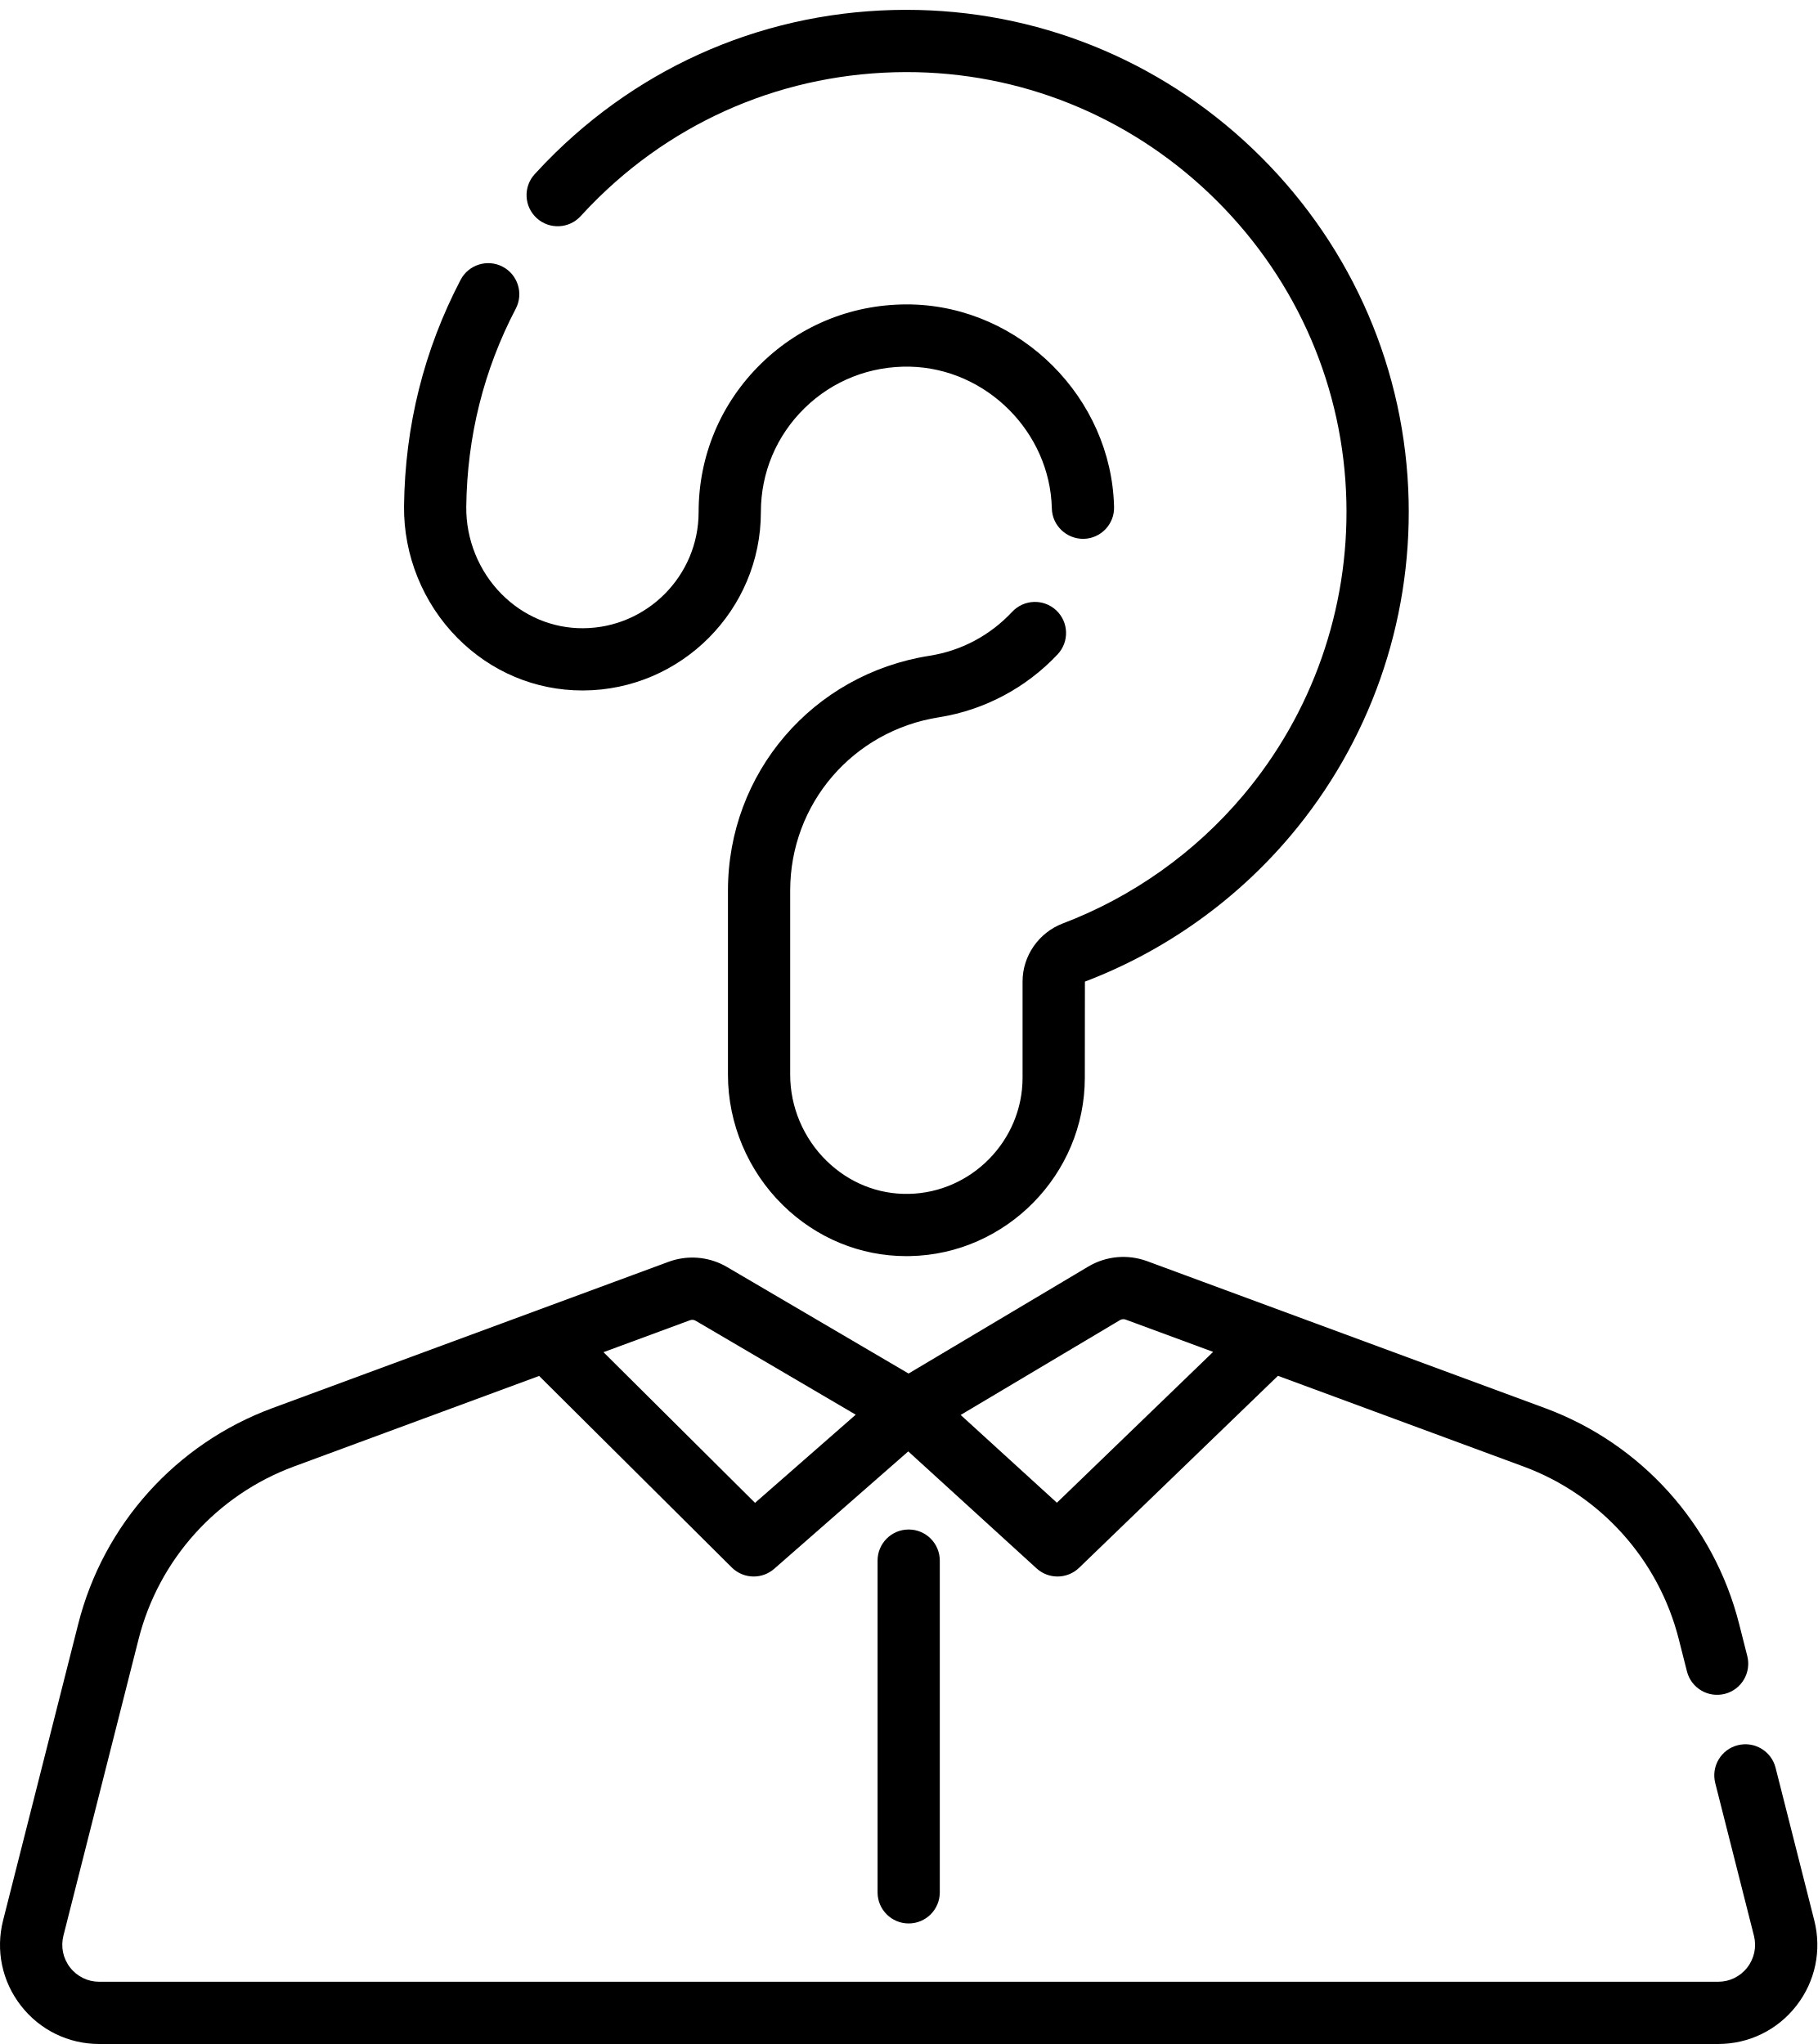
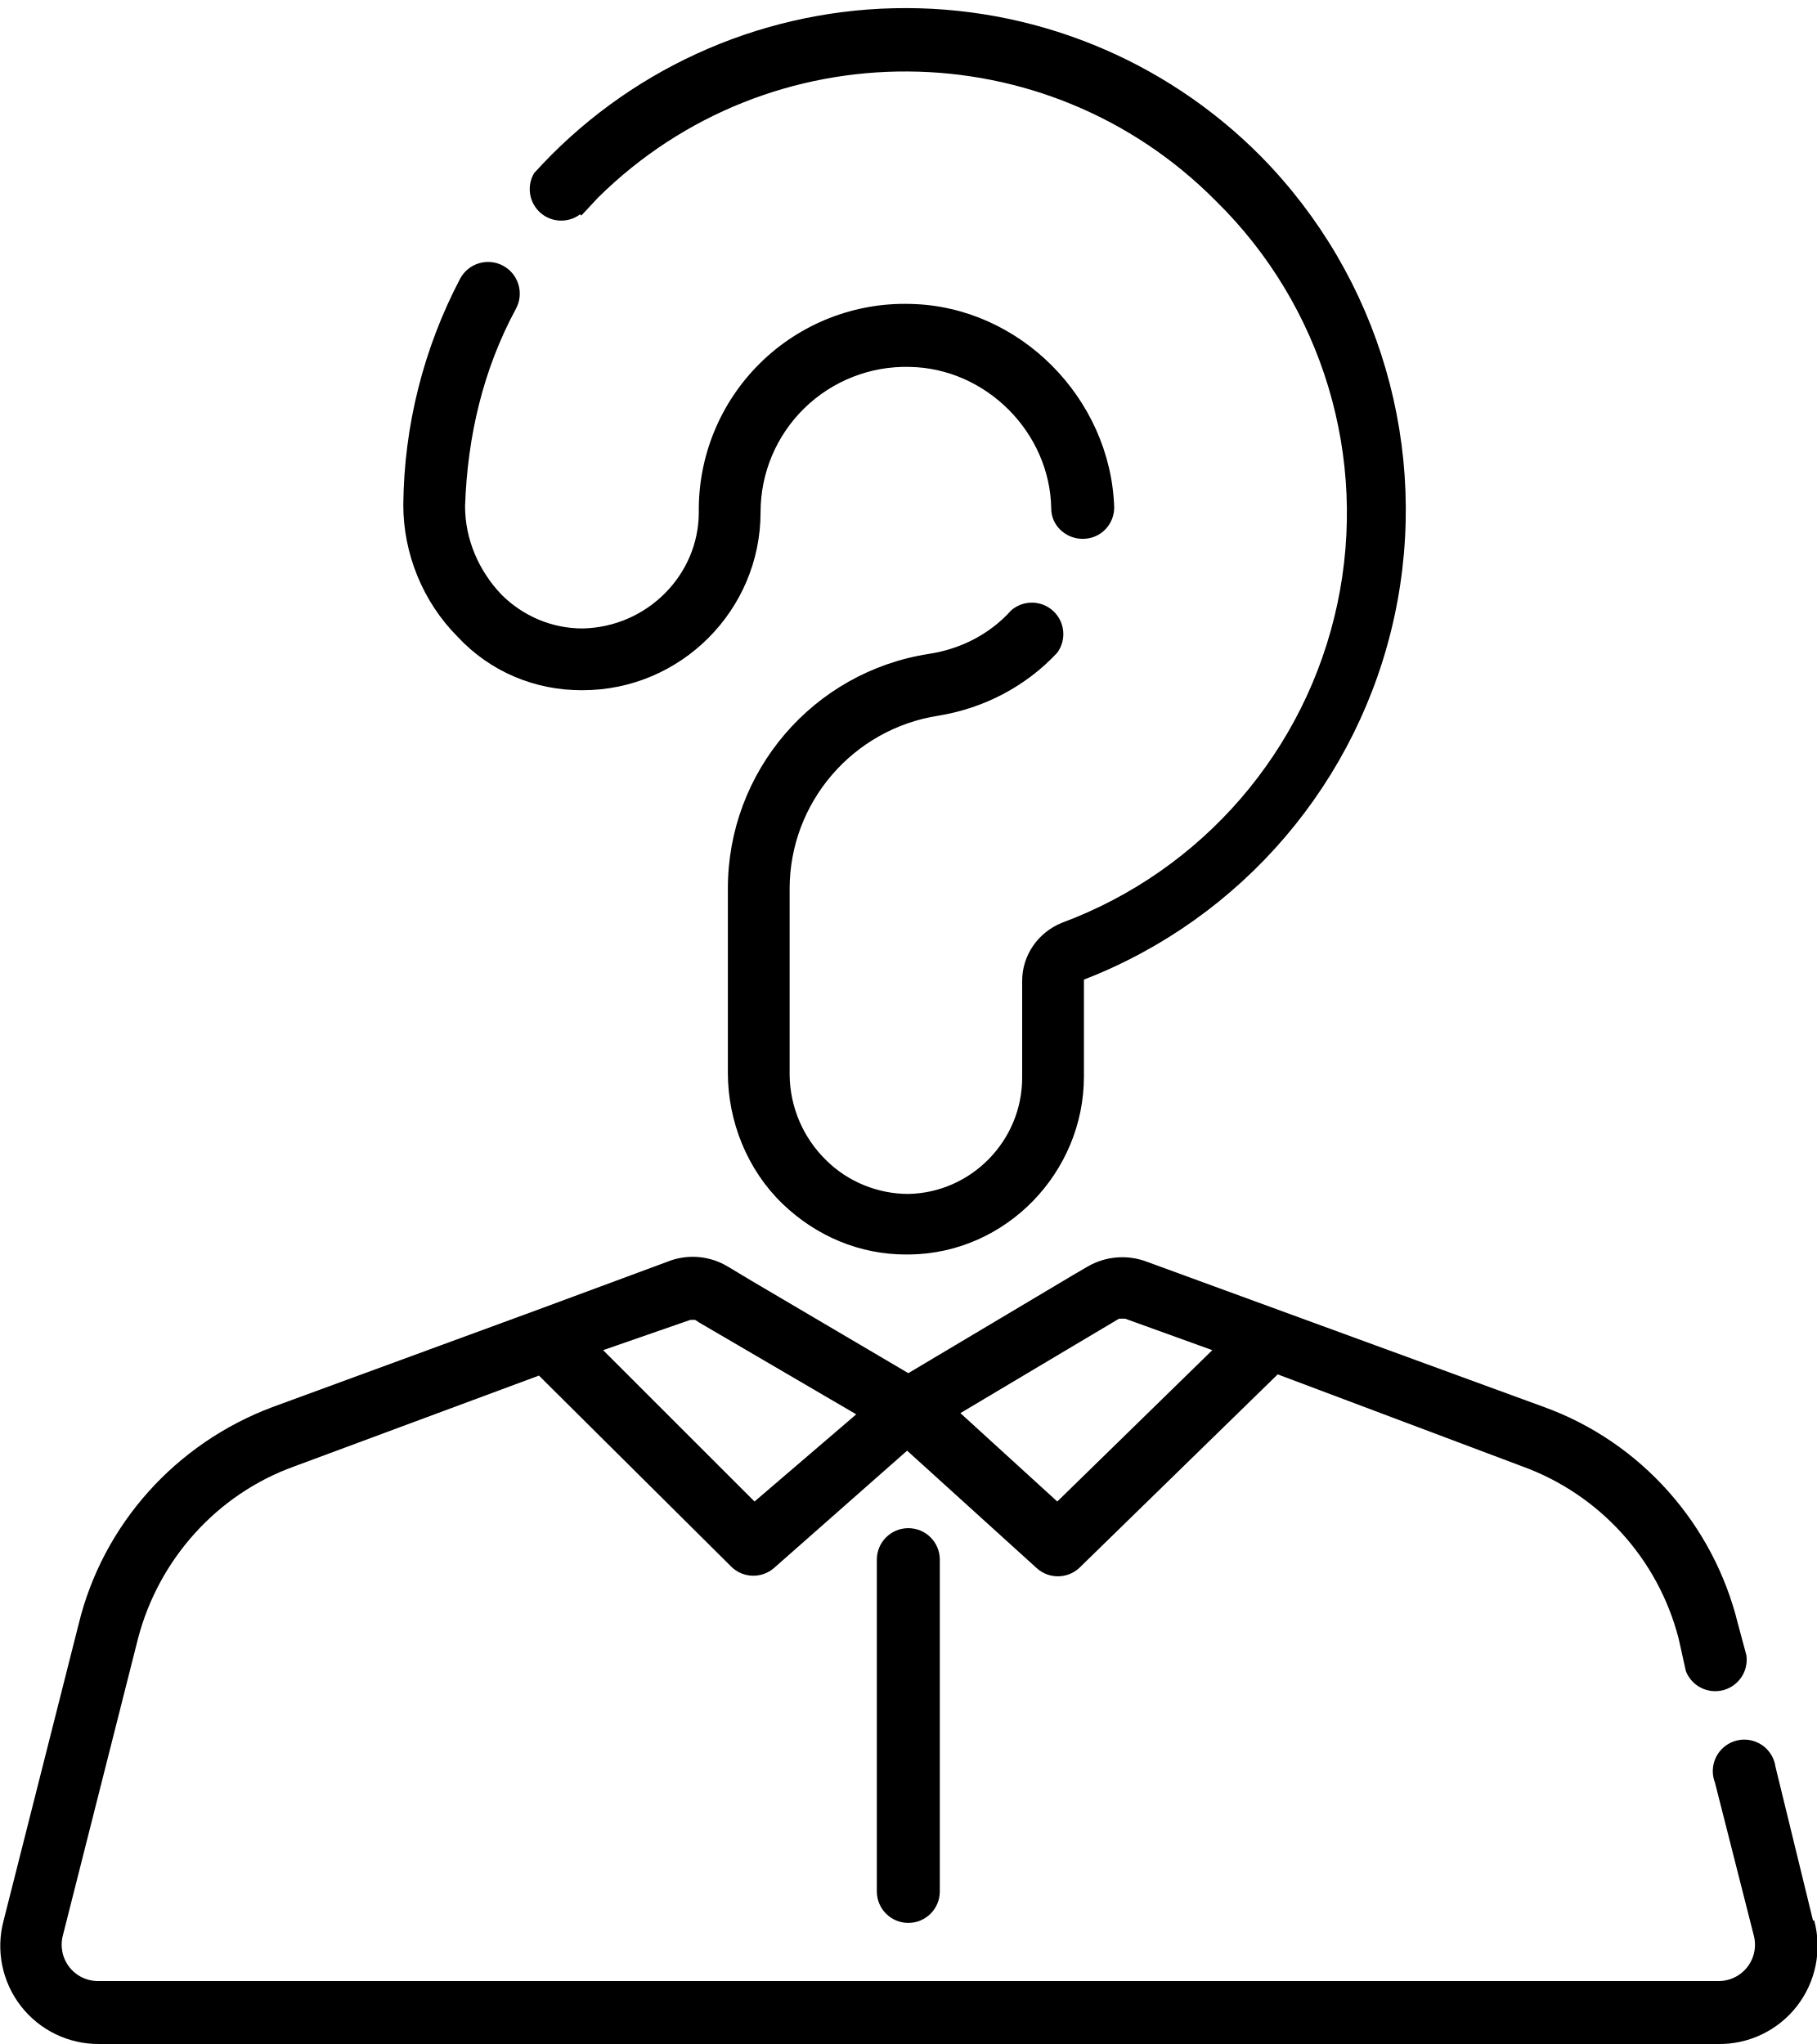
- <svg xmlns="http://www.w3.org/2000/svg" height="225" viewBox="-28 0 150 168.751" width="200" version="1.1" id="svg10">
-   <defs id="defs14" />
-   <g id="g4489" transform="matrix(0.3280015,0,0,0.3280015,-28.00025,0.8126418)">
-     <path id="path2" d="m 456.543,480.906 -9.742,-38.438 c -1.062,-4.195 -5.32,-6.73 -9.516,-5.668 -4.191,1.062 -6.727,5.32 -5.668,9.512 l 9.738,38.434 c 0.711,2.805 0.098,5.727 -1.68,8.008 -1.773,2.277 -4.449,3.586 -7.34,3.586 H 24.98 c -2.891,0 -5.566,-1.309 -7.34,-3.586 C 15.863,490.473 15.25,487.551 15.957,484.75 l 18.91,-74.629 c 5.078,-20.059 19.703,-36.312 39.113,-43.484 l 61.684,-22.785 48.473,48.207 c 1.523,1.512 3.52,2.277 5.523,2.277 1.836,0 3.68,-0.645 5.16,-1.941 l 33.734,-29.551 32.281,29.445 c 1.496,1.363 3.387,2.047 5.273,2.047 1.965,0 3.926,-0.734 5.441,-2.199 l 50.031,-48.316 61.754,22.812 c 19.41,7.172 34.035,23.43 39.113,43.488 l 2.051,8.09 c 1.062,4.191 5.32,6.727 9.516,5.668 4.191,-1.066 6.73,-5.324 5.668,-9.52 l -2.051,-8.082 c -6.348,-25.062 -24.613,-45.375 -48.867,-54.336 L 288.688,314.973 c -4.93,-1.82 -10.348,-1.324 -14.863,1.363 l -3.559,2.121 -41.637,24.789 -39.301,-23.066 -6.355,-3.73 c -0.562,-0.332 -1.137,-0.629 -1.723,-0.891 -4.113,-1.836 -8.77,-2.004 -13.047,-0.422 l -33.277,12.293 c -0.008,0.004 -0.019,0.008 -0.027,0.012 l -66.344,24.504 C 44.301,360.902 26.031,381.215 19.688,406.277 L 0.773,480.91 c -1.902,7.523 -0.258,15.348 4.508,21.469 4.766,6.117 11.945,9.625 19.699,9.625 H 432.336 c 7.754,0 14.934,-3.508 19.699,-9.625 4.766,-6.121 6.41,-13.949 4.508,-21.473 z m -266.547,-105.109 -38.137,-37.926 21.77,-8.039 c 0.469,-0.176 0.984,-0.129 1.414,0.125 l 0.961,0.562 39.328,23.086 z m 75.961,-0.031 -24.219,-22.094 28.746,-17.117 11.348,-6.758 c 0.434,-0.258 0.949,-0.305 1.422,-0.129 l 22.016,8.129 z m 0,0" />
-     <path id="path4" d="m 220.828,390.336 v 83.496 c 0,4.324 3.504,7.832 7.828,7.832 4.328,0 7.832,-3.508 7.832,-7.832 v -83.496 c 0,-4.328 -3.504,-7.832 -7.832,-7.832 -4.324,0 -7.828,3.504 -7.828,7.832 z m 0,0" />
-     <path id="path6" d="m 146.121,51.918 c 1.469,-1.613 3.008,-3.203 4.574,-4.734 21.492,-20.988 49.934,-32.148 80.039,-31.488 28.461,0.668 55.305,12.207 75.582,32.484 20.277,20.277 31.816,47.121 32.484,75.582 0.637,27.074 -8.605,53.363 -26.023,74.02 -12.125,14.383 -27.805,25.508 -45.344,32.18 -6.051,2.305 -10.117,8.164 -10.117,14.586 v 24.25 c 0,15.816 -12.859,28.93 -28.664,29.23 -7.691,0.156 -15.055,-2.82 -20.699,-8.359 -5.789,-5.68 -9.113,-13.555 -9.113,-21.605 v -46.359 c 0,-21.871 15.762,-40.23 37.477,-43.648 11.336,-1.789 21.926,-7.414 29.828,-15.844 2.957,-3.156 2.797,-8.113 -0.359,-11.07 -3.152,-2.953 -8.109,-2.797 -11.066,0.359 -5.609,5.984 -12.816,9.816 -20.84,11.082 -29.375,4.629 -50.699,29.492 -50.699,59.121 v 46.359 c 0,12.227 5.031,24.176 13.805,32.785 8.465,8.305 19.484,12.848 31.109,12.848 0.285,0 0.57,-0.004 0.855,-0.008 24.277,-0.465 44.031,-20.602 44.031,-44.891 l 0.023,-24.199 c 20.016,-7.613 37.91,-20.312 51.746,-36.719 19.887,-23.582 30.438,-53.586 29.711,-84.484 C 353.695,90.887 340.531,60.242 317.391,37.102 294.254,13.965 263.609,0.801 231.094,0.035 196.703,-0.762 164.281,12.02 139.75,35.977 c -1.781,1.742 -3.531,3.551 -5.203,5.383 -2.914,3.195 -2.688,8.148 0.508,11.066 3.199,2.914 8.148,2.688 11.066,-0.508 z m 0,0" />
-     <path id="path8" d="m 146.566,171.316 h 0.207 c 24.641,-0.113 44.691,-20.254 44.691,-44.898 0,-9.941 3.918,-19.246 11.031,-26.199 7.105,-6.938 16.508,-10.609 26.492,-10.406 19.23,0.453 35.242,16.465 35.695,35.695 0.102,4.324 3.723,7.707 8.012,7.645 4.324,-0.102 7.75,-3.688 7.648,-8.012 -0.648,-27.469 -23.52,-50.34 -50.996,-50.988 -14.227,-0.293 -27.652,4.957 -37.793,14.863 -10.16,9.922 -15.754,23.207 -15.754,37.402 0,16.047 -13.055,29.164 -29.098,29.234 -7.621,0.039 -14.941,-3.008 -20.465,-8.57 -5.758,-5.801 -9.004,-13.824 -8.906,-22.02 0.211,-17.66 4.398,-34.43 12.457,-49.844 2.004,-3.832 0.52,-8.566 -3.312,-10.57 -3.832,-2 -8.566,-0.516 -10.57,3.312 -9.207,17.621 -13.996,36.77 -14.234,56.918 -0.145,12.363 4.758,24.477 13.453,33.234 8.457,8.523 19.613,13.207 31.441,13.203 z m 0,0" />
-   </g>
+ <svg xmlns="http://www.w3.org/2000/svg" viewBox="-28 0 150 168.8">
+   <path d="M121.7 158.6l-3.1-12.7a2.6 2.6 0 1 0-5 1.3l3.2 12.6a3 3 0 0 1-3 3.8H-19.8a3 3 0 0 1-3-3.8l6.2-24.5c1.7-6.5 6.5-11.9 12.9-14.2l20.2-7.5 15.9 15.8a2.6 2.6 0 0 0 3.5.1l11-9.7 10.7 9.7a2.6 2.6 0 0 0 3.5 0l16.4-16 20.2 7.6a20.6 20.6 0 0 1 12.9 14.2l.6 2.7a2.6 2.6 0 0 0 5-1.3l-.7-2.6c-2-8.2-8-15-16-17.9l-32.8-12a5.7 5.7 0 0 0-4.9.4l-1.2.7-13.6 8.1-12.9-7.6-2-1.2a5.6 5.6 0 0 0-5-.4l-10.8 4-21.8 8c-8 3-14 9.7-16 17.9l-6.2 24.5a8.1 8.1 0 0 0 7.9 10.2h133.6a8.1 8.1 0 0 0 8-10.2zM34.3 124l-12.5-12.5L29 109h.4l.3.2 13 7.6zm25 0l-8-7.3 9.4-5.6 3.7-2.2h.5l7.2 2.6zm0 0" />
+   <path d="M44.4 128.8v27.4a2.6 2.6 0 1 0 5.2 0v-27.4a2.6 2.6 0 1 0-5.2 0zm0 0M20 17.8l1.4-1.5a36.1 36.1 0 0 1 51 .3 36.1 36.1 0 0 1-12.7 59.6c-2 .8-3.3 2.7-3.3 4.8v8c0 5.2-4.2 9.5-9.4 9.6-2.5 0-5-1-6.8-2.8a10 10 0 0 1-3-7V73.4c0-7.1 5.2-13.2 12.3-14.3 3.7-.6 7.2-2.4 9.8-5.2a2.6 2.6 0 0 0-3.8-3.5c-1.8 2-4.2 3.2-6.8 3.6a19.6 19.6 0 0 0-16.6 19.4v15.2c0 4 1.6 8 4.5 10.8 2.8 2.7 6.4 4.2 10.2 4.2h.3c8-.1 14.4-6.8 14.4-14.7v-8a41.6 41.6 0 0 0 14.6-68 41.3 41.3 0 0 0-60 1.4 2.6 2.6 0 0 0 3.8 3.4zm0 0" />
+   <path d="M20 57h.1c8.1 0 14.7-6.6 14.7-14.7a12 12 0 0 1 12.3-12c6.3.1 11.6 5.4 11.7 11.7 0 1.4 1.2 2.5 2.6 2.5 1.5 0 2.6-1.2 2.6-2.6-.3-9-7.8-16.6-16.8-16.8a17 17 0 0 0-17.5 17.2c0 5.2-4.3 9.5-9.6 9.6-2.5 0-4.9-1-6.7-2.8-1.9-2-3-4.6-3-7.3.2-5.8 1.5-11.3 4.2-16.3A2.6 2.6 0 0 0 10 23a41 41 0 0 0-4.7 18.7c0 4 1.6 8 4.5 10.9C12.5 55.5 16.2 57 20 57zm0 0" />
</svg>
